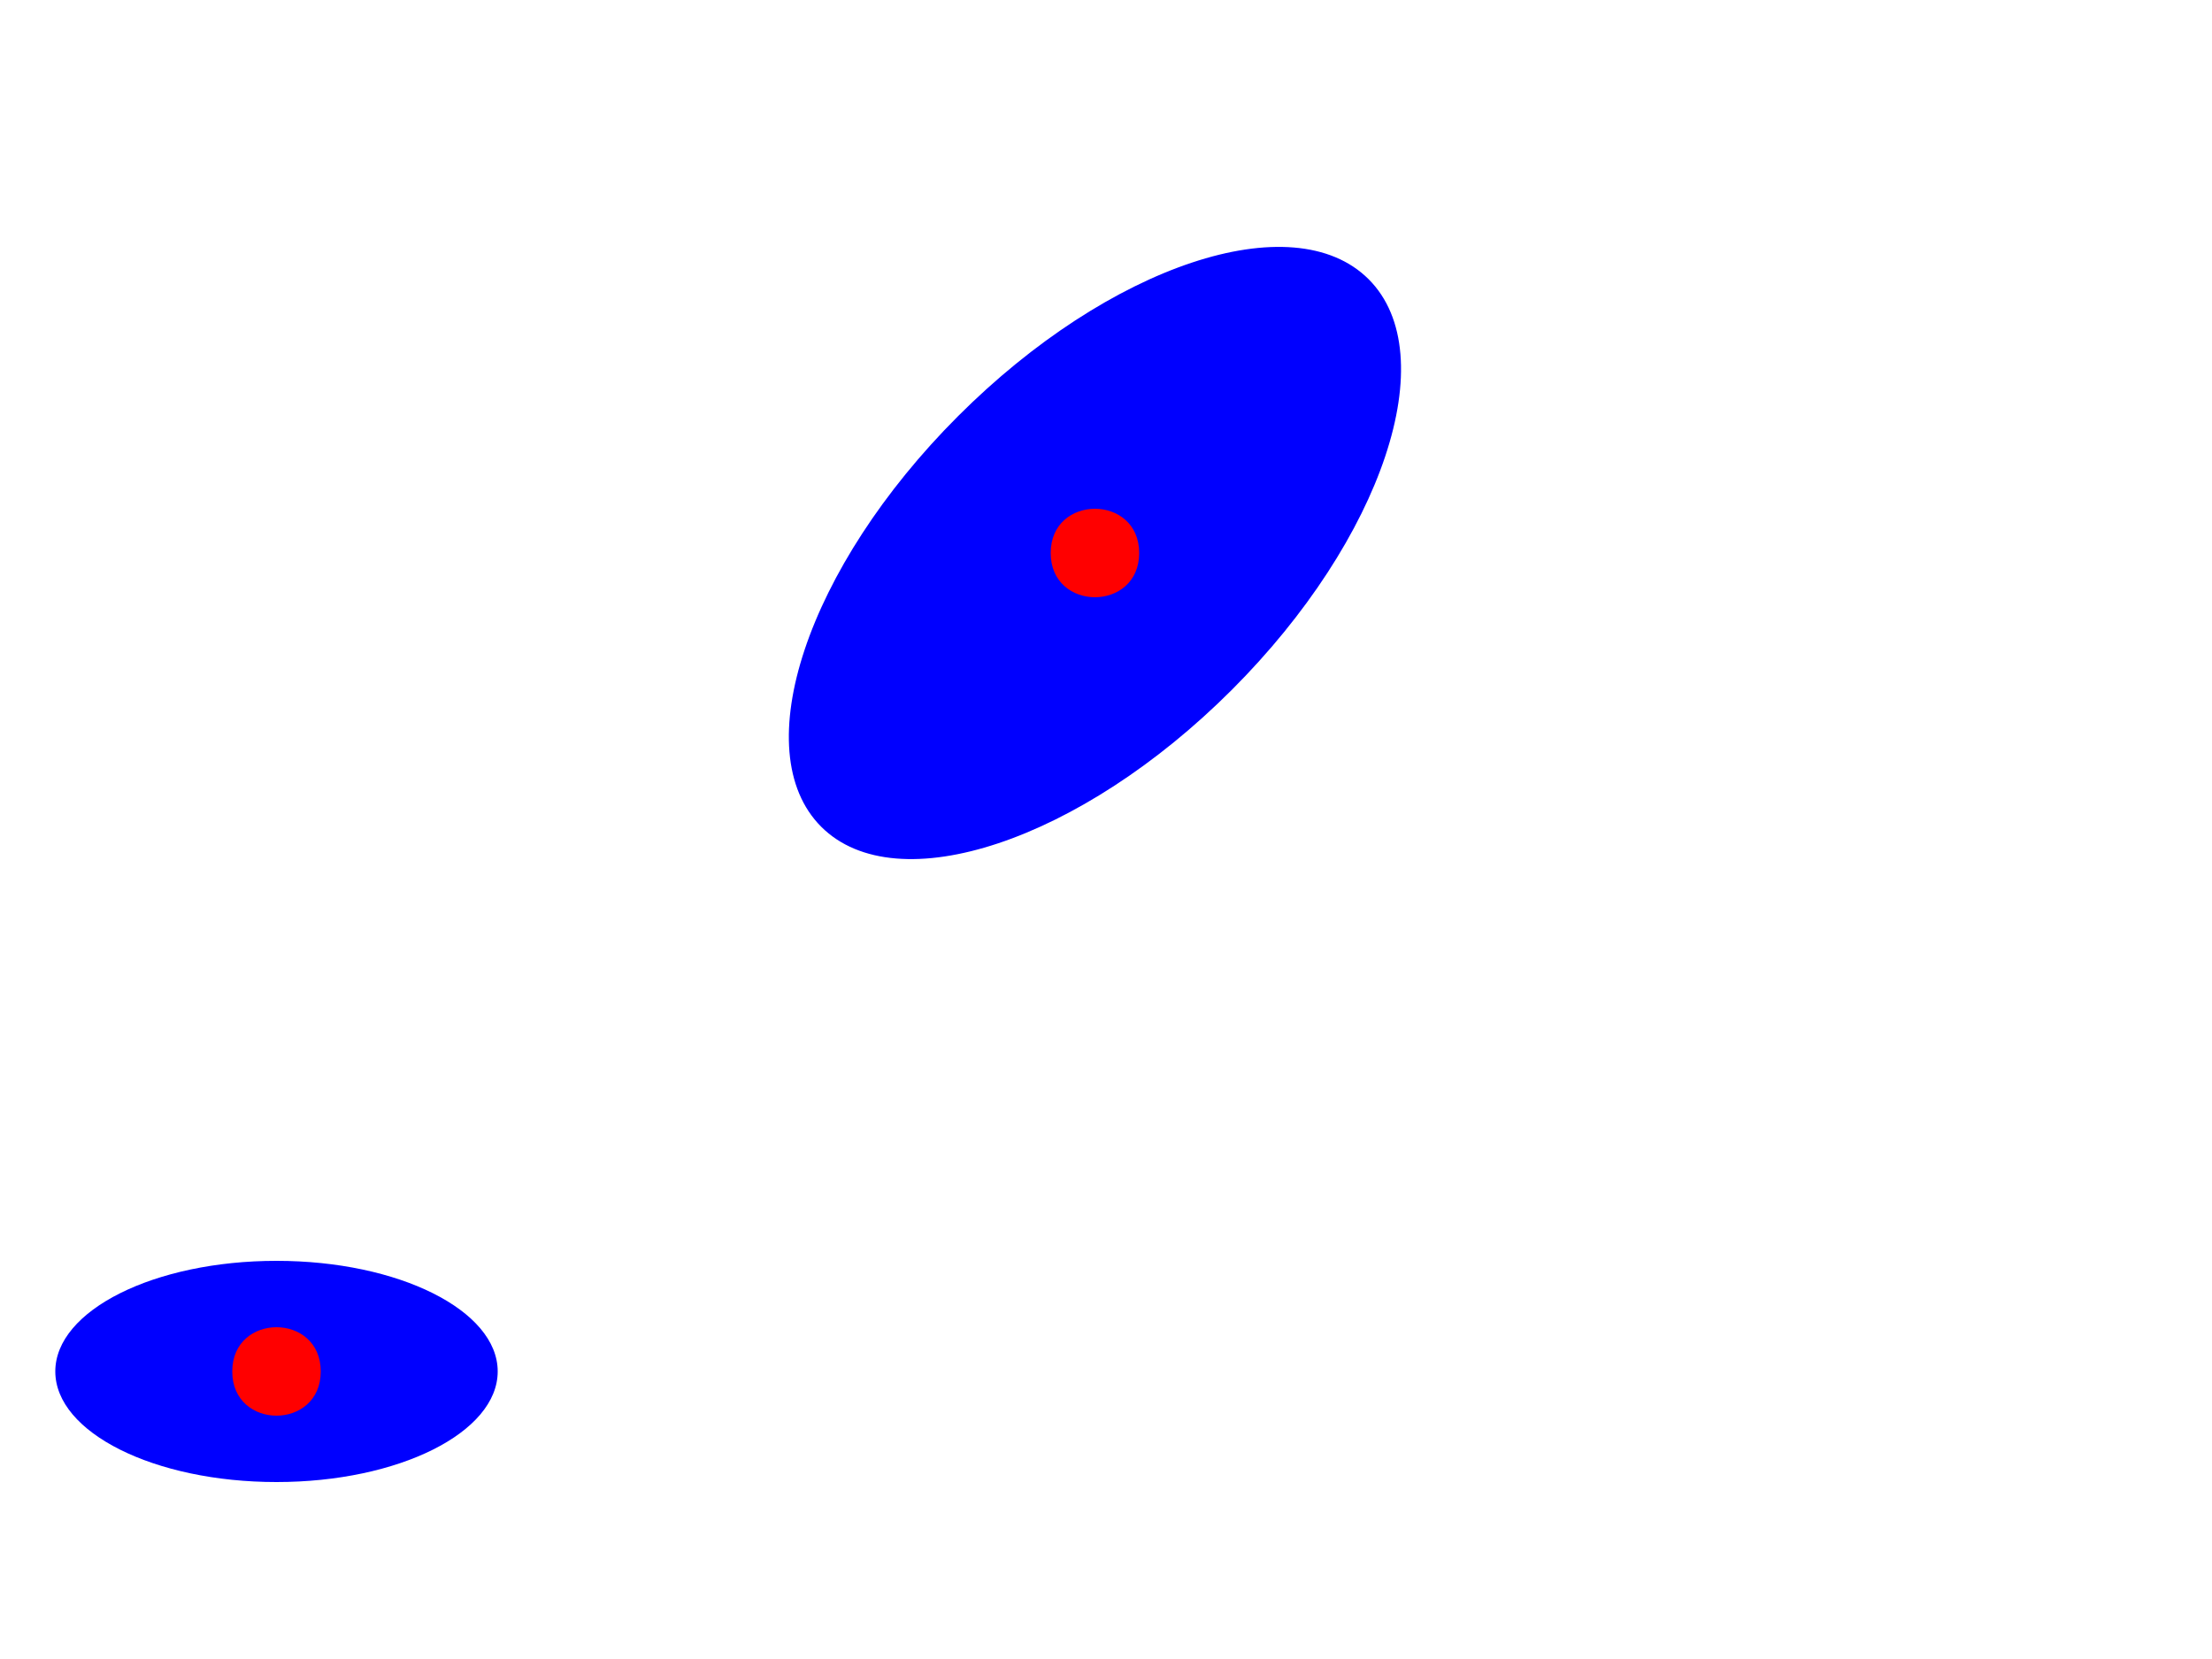
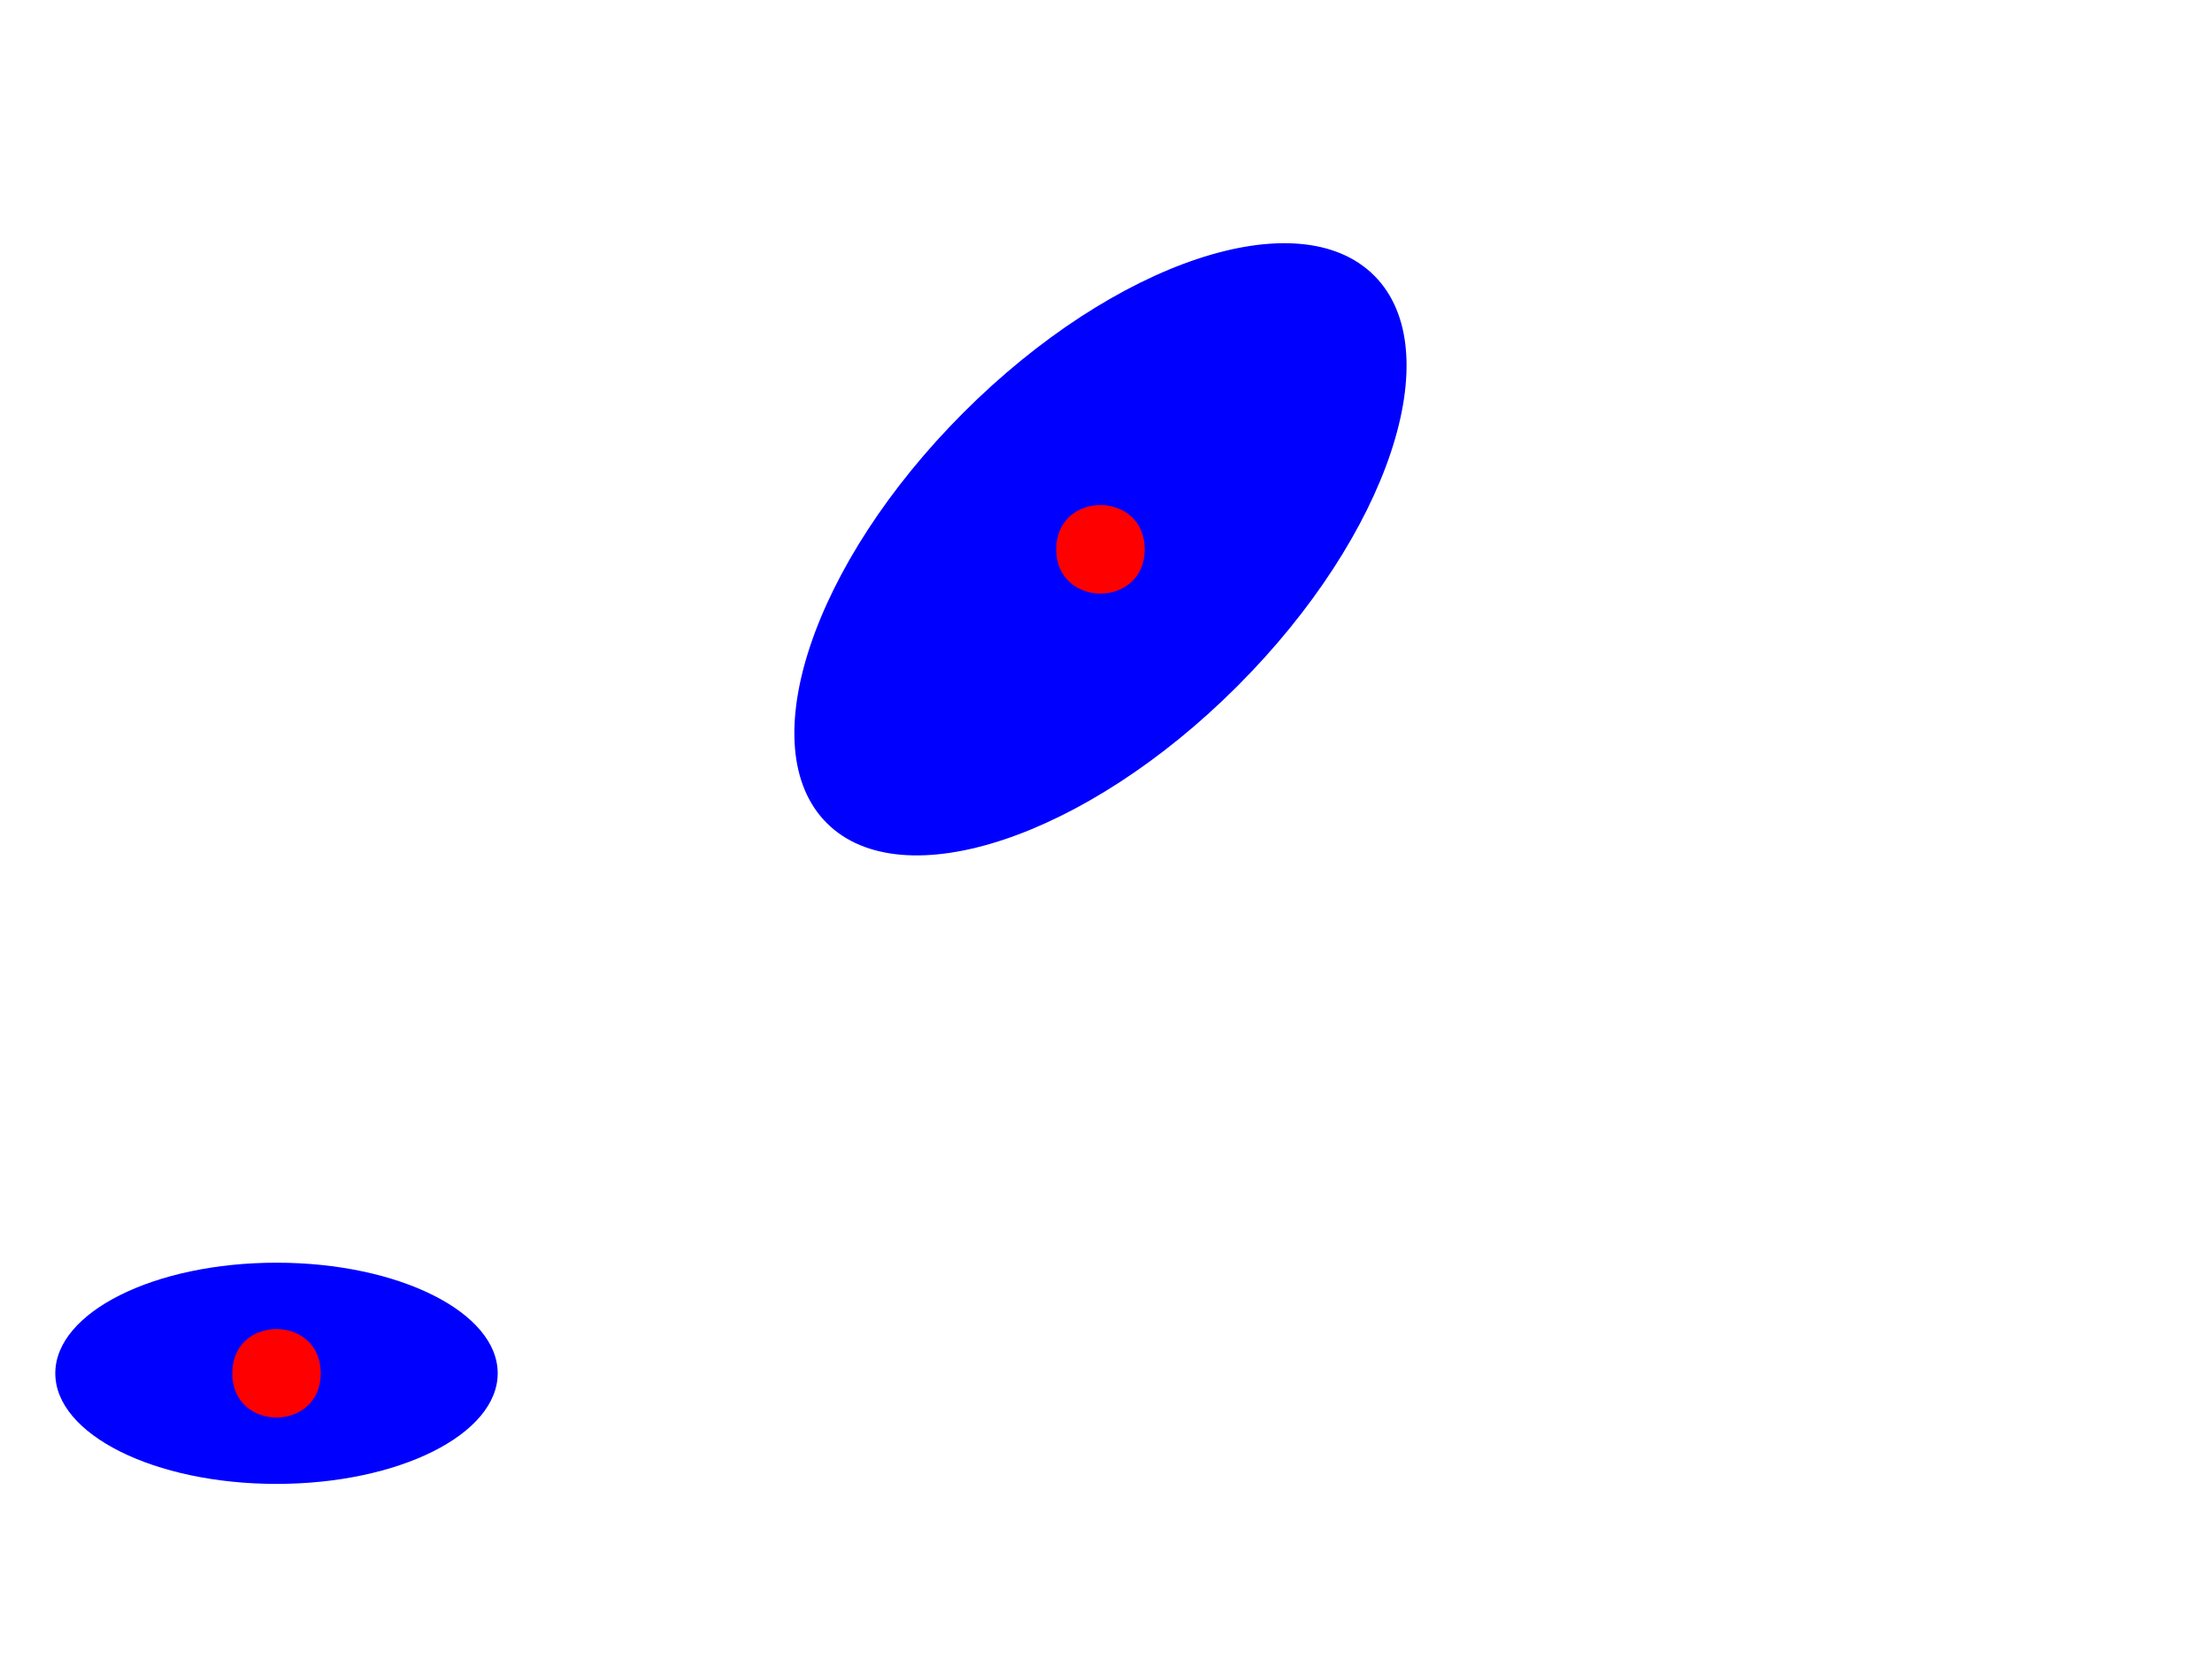
<svg xmlns="http://www.w3.org/2000/svg" width="200pt" height="150pt" viewBox="0 0 200 150" version="1.1">
  <g id="surface2">
    <rect x="0" y="0" width="200" height="150" style="fill:rgb(100%,100%,100%);fill-opacity:1;stroke:none;" />
-     <path style=" stroke:none;fill-rule:nonzero;fill:rgb(0%,0%,100%);fill-opacity:1;" d="M 45 124 C 45 129.523 36.047 134 25 134 C 13.953 134 5 129.523 5 124 C 5 118.477 13.953 114 25 114 C 36.047 114 45 118.477 45 124 " />
-     <path style=" stroke:none;fill-rule:nonzero;fill:rgb(0%,0%,100%);fill-opacity:1;" d="M 123.75 25.25 C 130.582 32.086 125.043 48.707 111.375 62.375 C 97.707 76.043 81.086 81.582 74.25 74.75 C 67.418 67.914 72.957 51.293 86.625 37.625 C 100.293 23.957 116.914 18.418 123.75 25.25 " />
-     <path style=" stroke:none;fill-rule:nonzero;fill:rgb(100%,0%,0%);fill-opacity:1;" d="M 29 124 C 29 129.332 21 129.332 21 124 C 21 118.668 29 118.668 29 124 " />
-     <path style=" stroke:none;fill-rule:nonzero;fill:rgb(100%,0%,0%);fill-opacity:1;" d="M 103 50 C 103 55.332 95 55.332 95 50 C 95 44.668 103 44.668 103 50 " />
+     <path style=" stroke:none;fill-rule:nonzero;fill:rgb(0%,0%,100%);fill-opacity:1;" d="M 45 124.168 C 45 129.691 36.047 134.168 25 134.168 C 13.953 134.168 5 129.691 5 124.168 C 5 118.645 13.953 114.168 25 114.168 C 36.047 114.168 45 118.645 45 124.168 " />
+     <path style=" stroke:none;fill-rule:nonzero;fill:rgb(0%,0%,100%);fill-opacity:1;" d="M 124.25 24.918 C 131.082 31.754 125.543 48.371 111.875 62.043 C 98.207 75.711 81.586 81.25 74.75 74.414 C 67.918 67.582 73.457 50.961 87.125 37.293 C 100.793 23.625 117.414 18.082 124.25 24.918 " />
+     <path style=" stroke:none;fill-rule:nonzero;fill:rgb(100%,0%,0%);fill-opacity:1;" d="M 29 124.168 C 29 129.5 21 129.5 21 124.168 C 21 118.832 29 118.832 29 124.168 " />
+     <path style=" stroke:none;fill-rule:nonzero;fill:rgb(100%,0%,0%);fill-opacity:1;" d="M 103.5 49.668 C 103.5 55 95.5 55 95.5 49.668 C 95.5 44.332 103.5 44.332 103.5 49.668 " />
  </g>
</svg>
